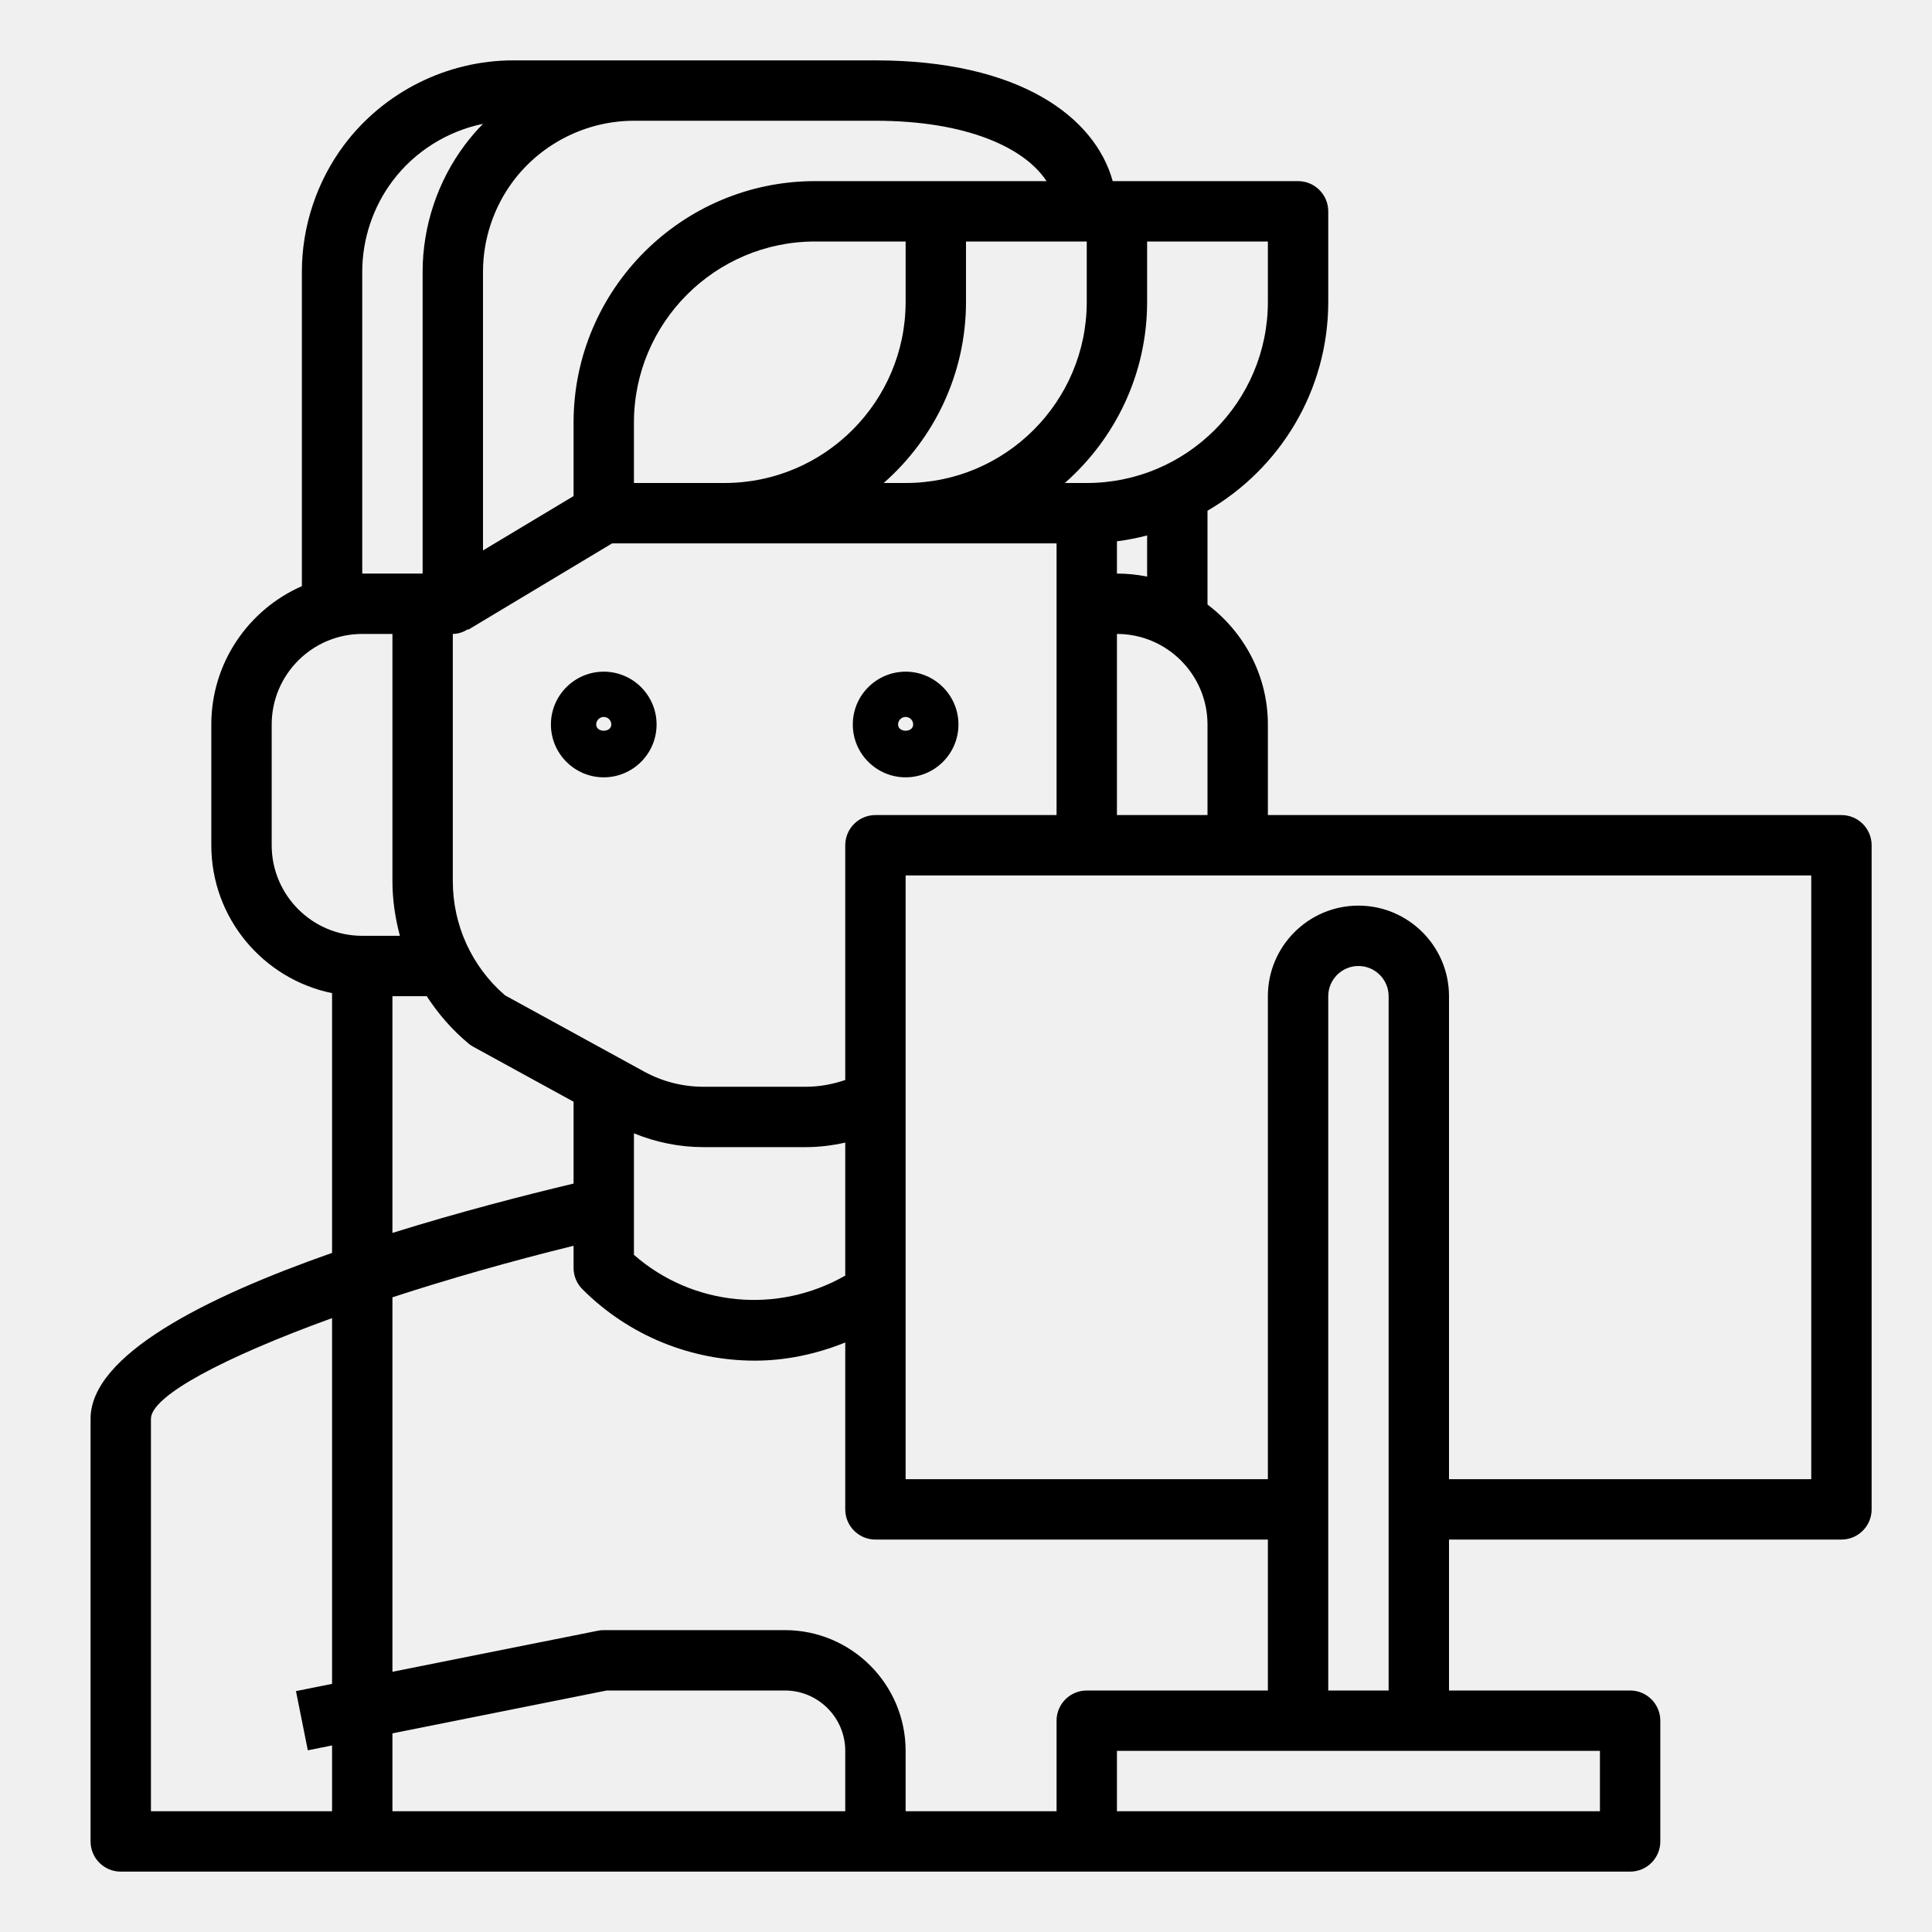
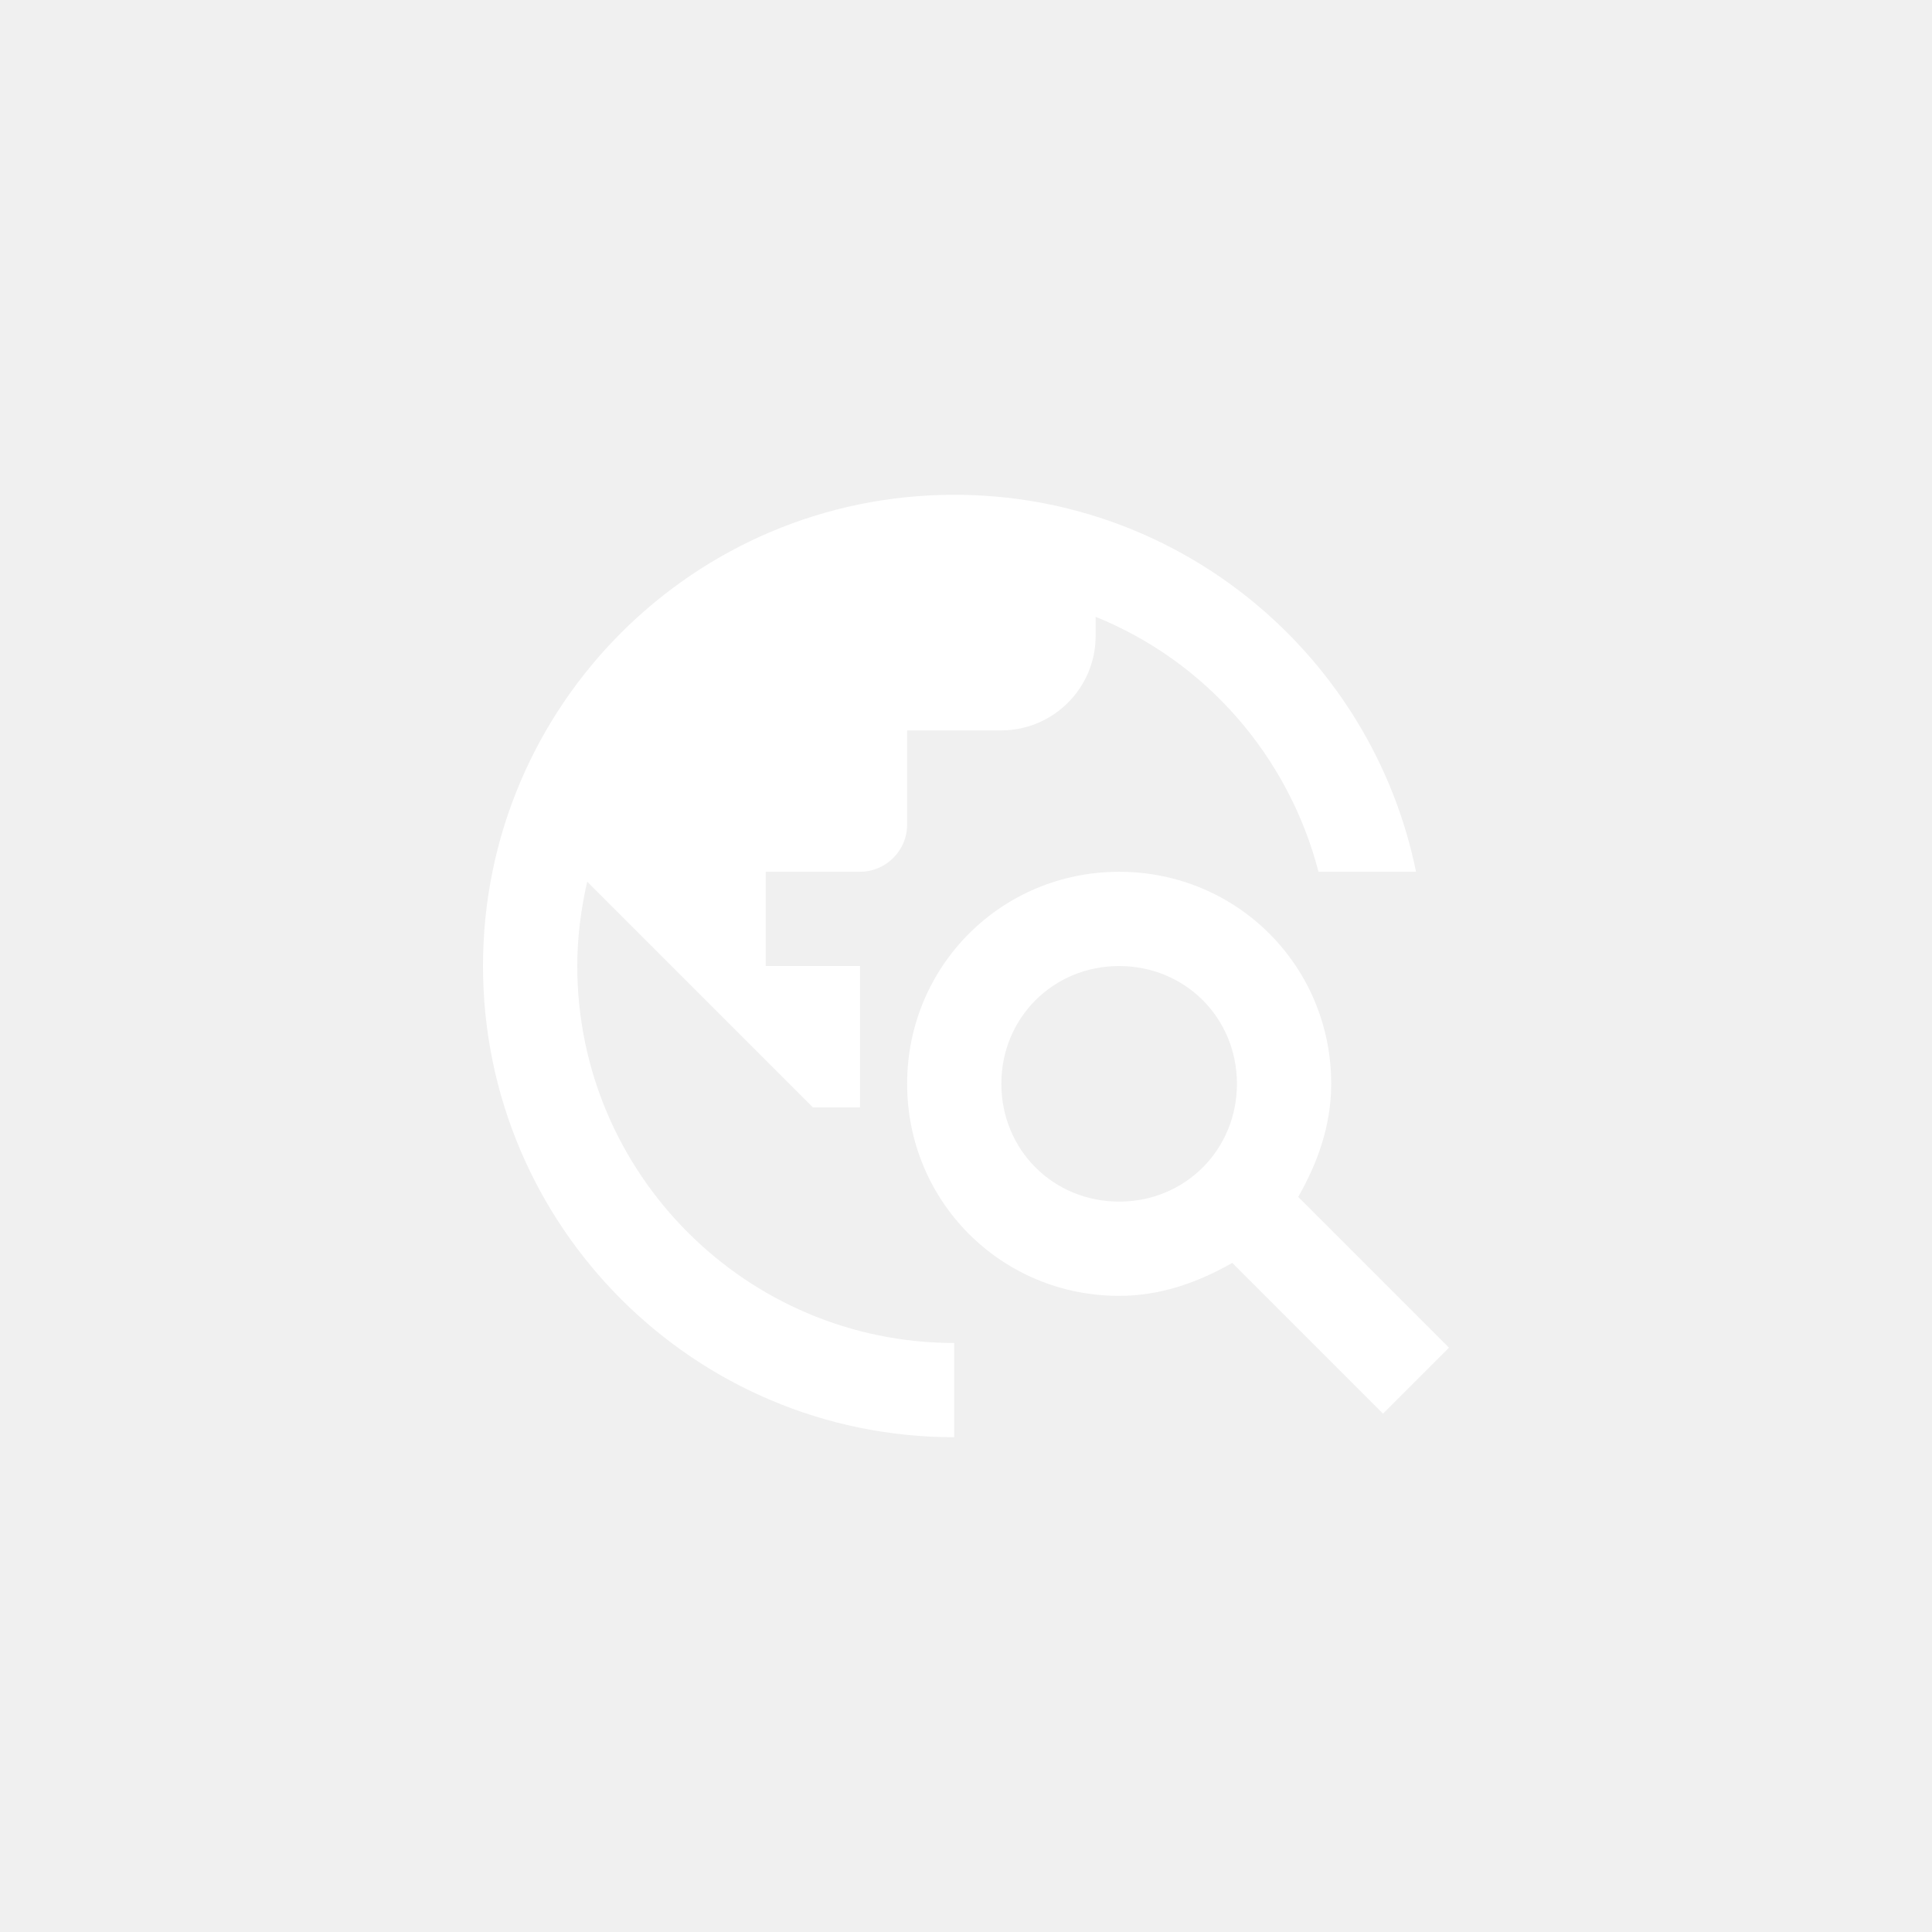
- <svg xmlns="http://www.w3.org/2000/svg" id="Titre" width="64px" height="64px" viewBox="0 0 64 64">
-   <g id="HIGHLIGHT">
-     <g fill="#000000" stroke="none">
-       <path d="m20 22.25c-.965 0-1.75.785-1.75 1.75s.785 1.75 1.75 1.75 1.75-.785 1.75-1.75-.785-1.75-1.75-1.75zm-.25 1.75c0-.138.112-.25.25-.25s.25.112.25.25c0 .275-.5.275-.5 0z" />
-       <path d="m30 22.25c-.965 0-1.75.785-1.75 1.75s.785 1.75 1.75 1.75 1.75-.785 1.75-1.75-.785-1.75-1.75-1.75zm-.25 1.75c0-.138.112-.25.25-.25s.25.112.25.25c0 .275-.5.275-.5 0z" />
-       <path d="m61 27h-19v-3c0-1.627-.793-3.061-2-3.974v-3.108c2.387-1.386 4-3.964 4-6.918v-3c0-.552-.448-1-1-1h-6.14c-.586-2.119-3.078-4-7.86-4h-8-4c-2.192 0-4.285 1.047-5.6 2.8-.903 1.203-1.4 2.695-1.4 4.2v10.417c-1.765.773-3 2.537-3 4.583v4c0 2.414 1.721 4.434 4 4.899v8.605c-4.202 1.473-8 3.386-8 5.496v14c0 .552.448 1 1 1h32 18c.552 0 1-.448 1-1v-4c0-.552-.448-1-1-1h-6v-5h13c.552 0 1-.448 1-1v-22c0-.552-.448-1-1-1zm-24 0v-6c1.654 0 3 1.346 3 3v3zm-16 10.543c.728.298 1.509.457 2.298.457h3.404c.434 0 .87-.055 1.298-.15v4.406c-2.239 1.283-5.052 1.02-7-.688zm8-10.543c-.552 0-1 .448-1 1v7.776c-.422.144-.862.224-1.298.224h-3.404c-.682 0-1.358-.173-1.956-.5l-4.614-2.529c-1.1-.951-1.728-2.324-1.728-3.781v-8.19c.189 0 .355-.066.506-.157l.009.015 4.762-2.858h14.723v9zm7-19v2c0 3.309-2.691 6-6 6h-.726c1.667-1.467 2.726-3.61 2.726-6v-2zm-6 2c0 3.309-2.691 6-6 6h-3v-2c0-3.309 2.691-6 6-6h3zm8 9.101c-.323-.066-.658-.101-1-.101v-1.069c.341-.043.674-.109 1-.194zm4-9.101c0 3.309-2.691 6-6 6h-.726c1.667-1.467 2.726-3.61 2.726-6v-2h4zm-25-4c.939-1.252 2.434-2 4-2h8c3.043 0 4.951.903 5.668 2h-7.668c-4.411 0-8 3.589-8 8v2.434l-3 1.8v-9.234c0-1.075.355-2.141 1-3zm-5 3c0-1.075.355-2.141 1-3 .736-.982 1.814-1.653 3-1.898-.214.218-.415.451-.6.698-.903 1.203-1.4 2.695-1.4 4.2v10h-2zm-3 19v-4c0-1.654 1.346-3 3-3h1v8.19c0 .62.091 1.225.247 1.81h-1.247c-1.654 0-3-1.346-3-3zm4 5h1.136c.378.58.837 1.112 1.383 1.567.049.042.103.078.16.109l3.321 1.82v2.711c-1.657.395-3.809.951-6 1.635zm-8 14c0-.76 2.424-2.038 6-3.336v12.116l-1.196.24.393 1.961.803-.161v2.18h-6zm23 13h-15v-2.58l7.099-1.42h5.901c1.103 0 2 .897 2 2zm7-3v3h-5v-2c0-2.206-1.794-4-4-4h-6c-.066 0-.131.006-.196.02l-6.804 1.36v-12.405c1.84-.601 3.881-1.186 6-1.707v.732c0 .265.105.52.293.707 1.563 1.563 3.631 2.367 5.713 2.366 1.016 0 2.029-.213 2.994-.601v5.528c0 .552.448 1 1 1h13v5h-6c-.552 0-1 .448-1 1zm18 3h-16v-2h16zm-9-4v-23c0-.551.449-1 1-1s1 .449 1 1v23zm16-7h-12v-16c0-1.654-1.346-3-3-3s-3 1.346-3 3v16h-12v-20h30z" />
-     </g>
-   </g>
+ <svg xmlns="http://www.w3.org/2000/svg" width="64" height="64" fill="#ffffff" version="1.1" viewBox="0 0 64 64">
+   <path d="m43.005 39.649c0.624-1.093 1.093-2.341 1.093-3.746 0-3.902-3.122-7.024-7.024-7.024-3.902 0-7.024 3.122-7.024 7.024 0 3.902 3.122 7.024 7.024 7.024 1.405 0 2.654-0.468 3.746-1.093l4.995 4.995 2.185-2.185zm-5.932 0.156c-2.185 0-3.902-1.717-3.902-3.902 0-2.185 1.717-3.902 3.902-3.902 2.185 0 3.902 1.717 3.902 3.902 0 2.185-1.717 3.902-3.902 3.902zm-5.463 4.683v3.122c-8.617 0-15.61-6.993-15.61-15.61 0-8.617 6.993-15.61 15.61-15.61 7.555 0 13.846 5.37 15.298 12.488h-3.231c-0.999-3.84-3.746-6.978-7.383-8.445v0.64c0 1.717-1.405 3.122-3.122 3.122h-3.122v3.122c0 0.859-0.702 1.561-1.561 1.561h-3.122v3.122h3.122v4.683h-1.561l-7.477-7.477c-0.203 0.905-0.328 1.826-0.328 2.794 0 6.884 5.604 12.488 12.488 12.488z" stroke-width="1.561" />
</svg>
